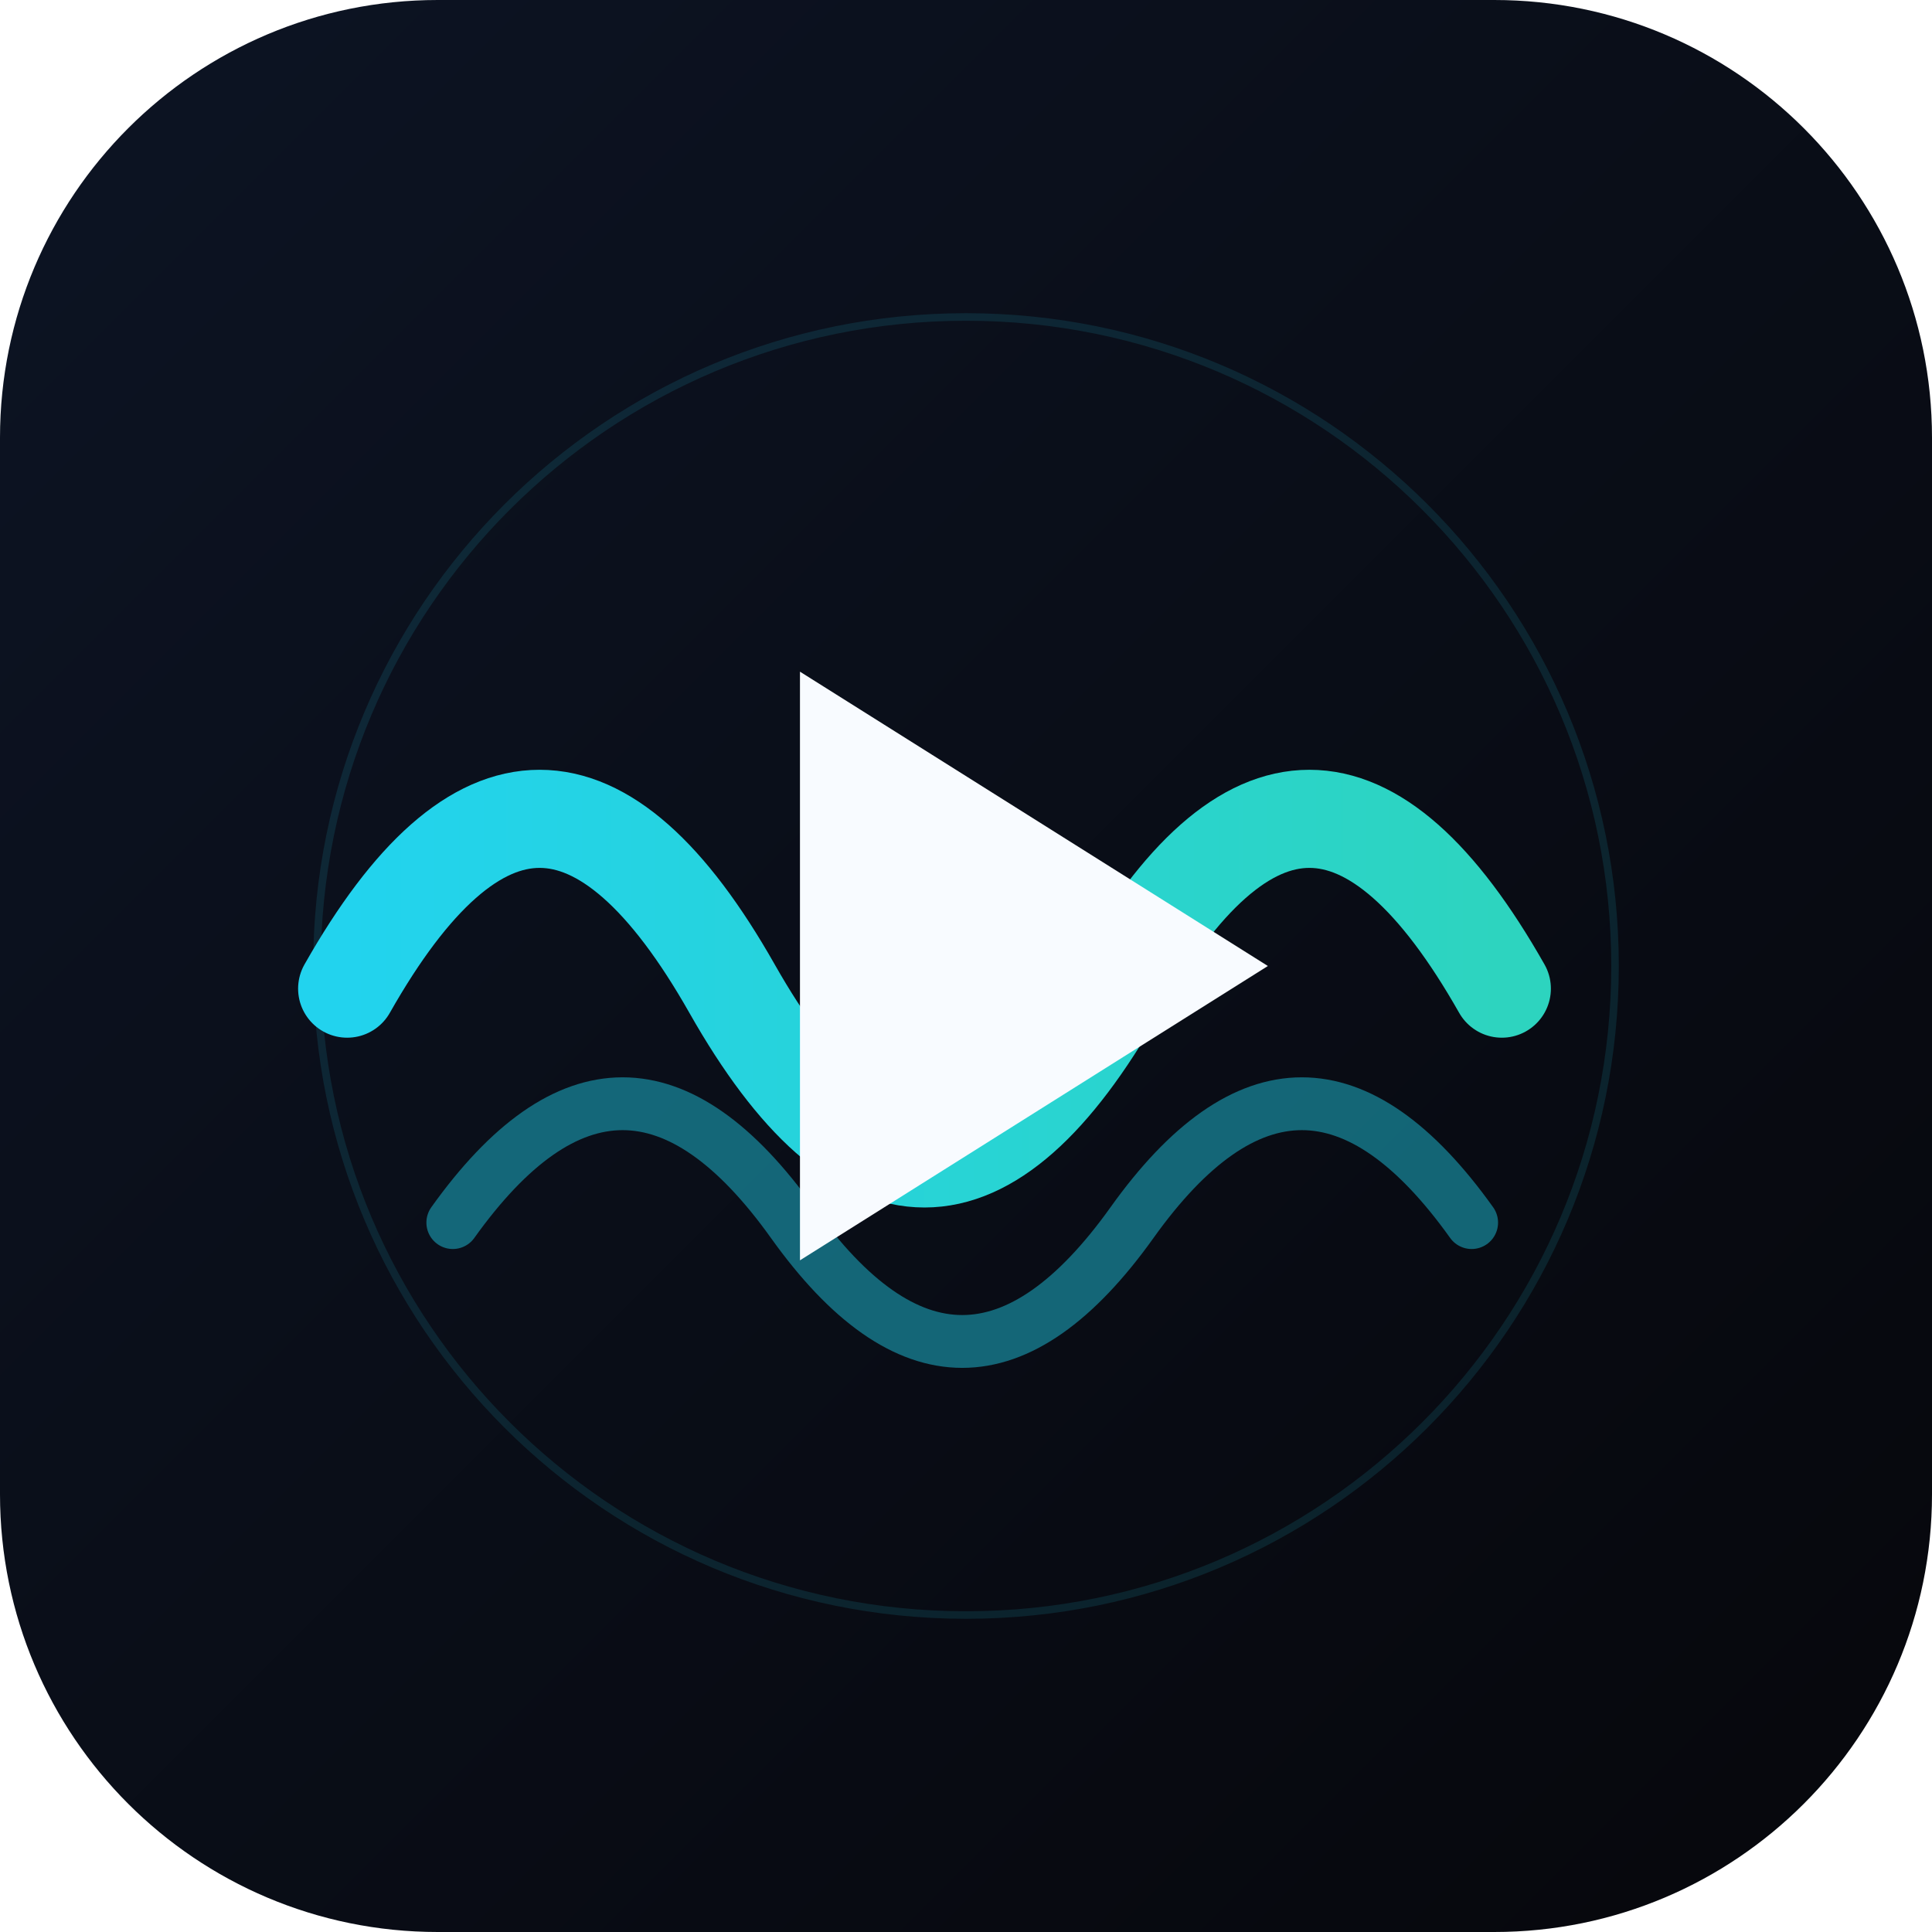
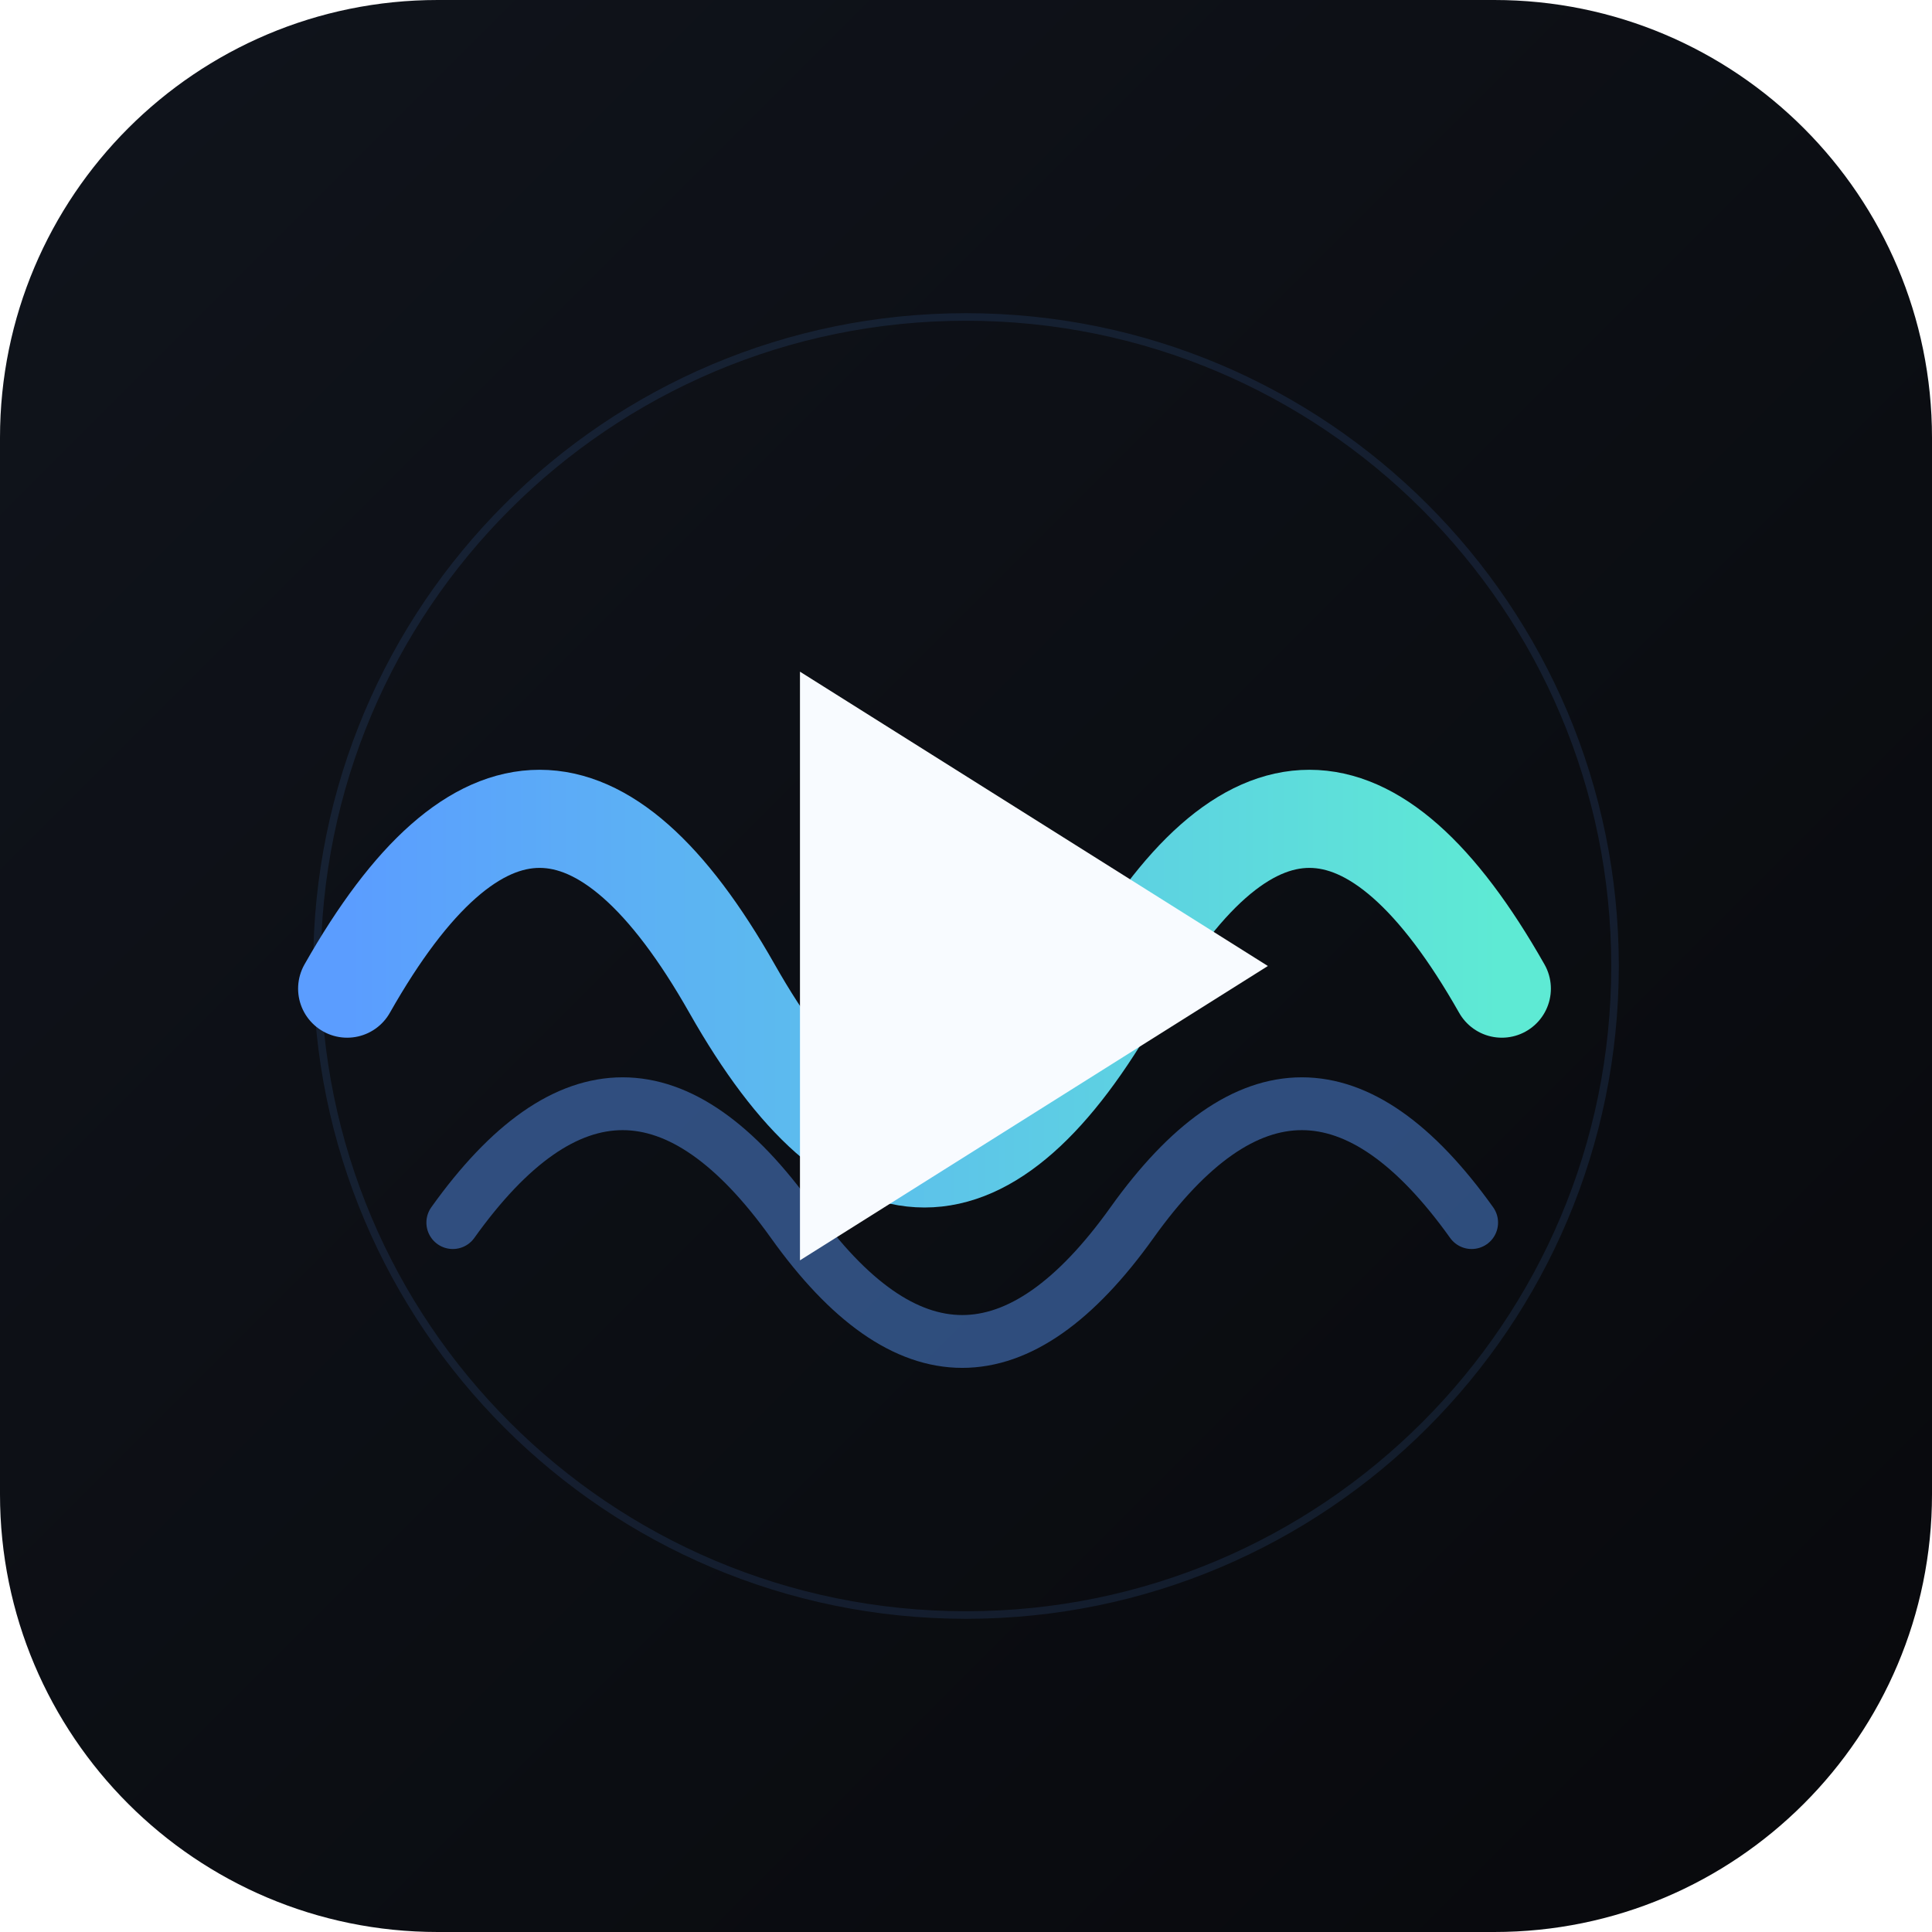
<svg xmlns="http://www.w3.org/2000/svg" viewBox="0 0 512 512" role="img" aria-label="WatchWave">
  <defs>
    <linearGradient id="bg" x1="0" y1="0" x2="1" y2="1">
-       <stop offset="0" stop-color="#0d1424" />
-       <stop offset="1" stop-color="#06070b" />
+       <stop offset="0" stop-color="#10141c" />
+       <stop offset="1" stop-color="#08090c" />
    </linearGradient>
    <linearGradient id="wave" x1="0" y1="0" x2="1" y2="0">
-       <stop offset="0" stop-color="#22d3ee" />
-       <stop offset="1" stop-color="#2dd4bf" />
+       <stop offset="0" stop-color="#5b9dff" />
+       <stop offset="1" stop-color="#5eead4" />
    </linearGradient>
  </defs>
  <rect width="512" height="512" rx="116" fill="url(#bg)" />
-   <circle cx="256" cy="256" r="172" fill="none" stroke="#22d3ee" stroke-opacity=".12" stroke-width="2" />
+   <circle cx="256" cy="256" r="172" fill="none" stroke="#5b9dff" stroke-opacity=".12" stroke-width="2" />
  <path d="M92 262c34-60 68-60 102 0s68 60 102 0 68-60 102 0" fill="none" stroke="url(#wave)" stroke-width="26" stroke-linecap="round" />
-   <path d="M120 324c30-42 60-42 90 0s60 42 90 0 60-42 90 0" fill="none" stroke="#22d3ee" stroke-opacity=".45" stroke-width="14" stroke-linecap="round" />
+   <path d="M120 324c30-42 60-42 90 0s60 42 90 0 60-42 90 0" fill="none" stroke="#5b9dff" stroke-opacity=".45" stroke-width="14" stroke-linecap="round" />
  <path d="M212 178v156l124-78z" fill="#f8fbff" />
</svg>
